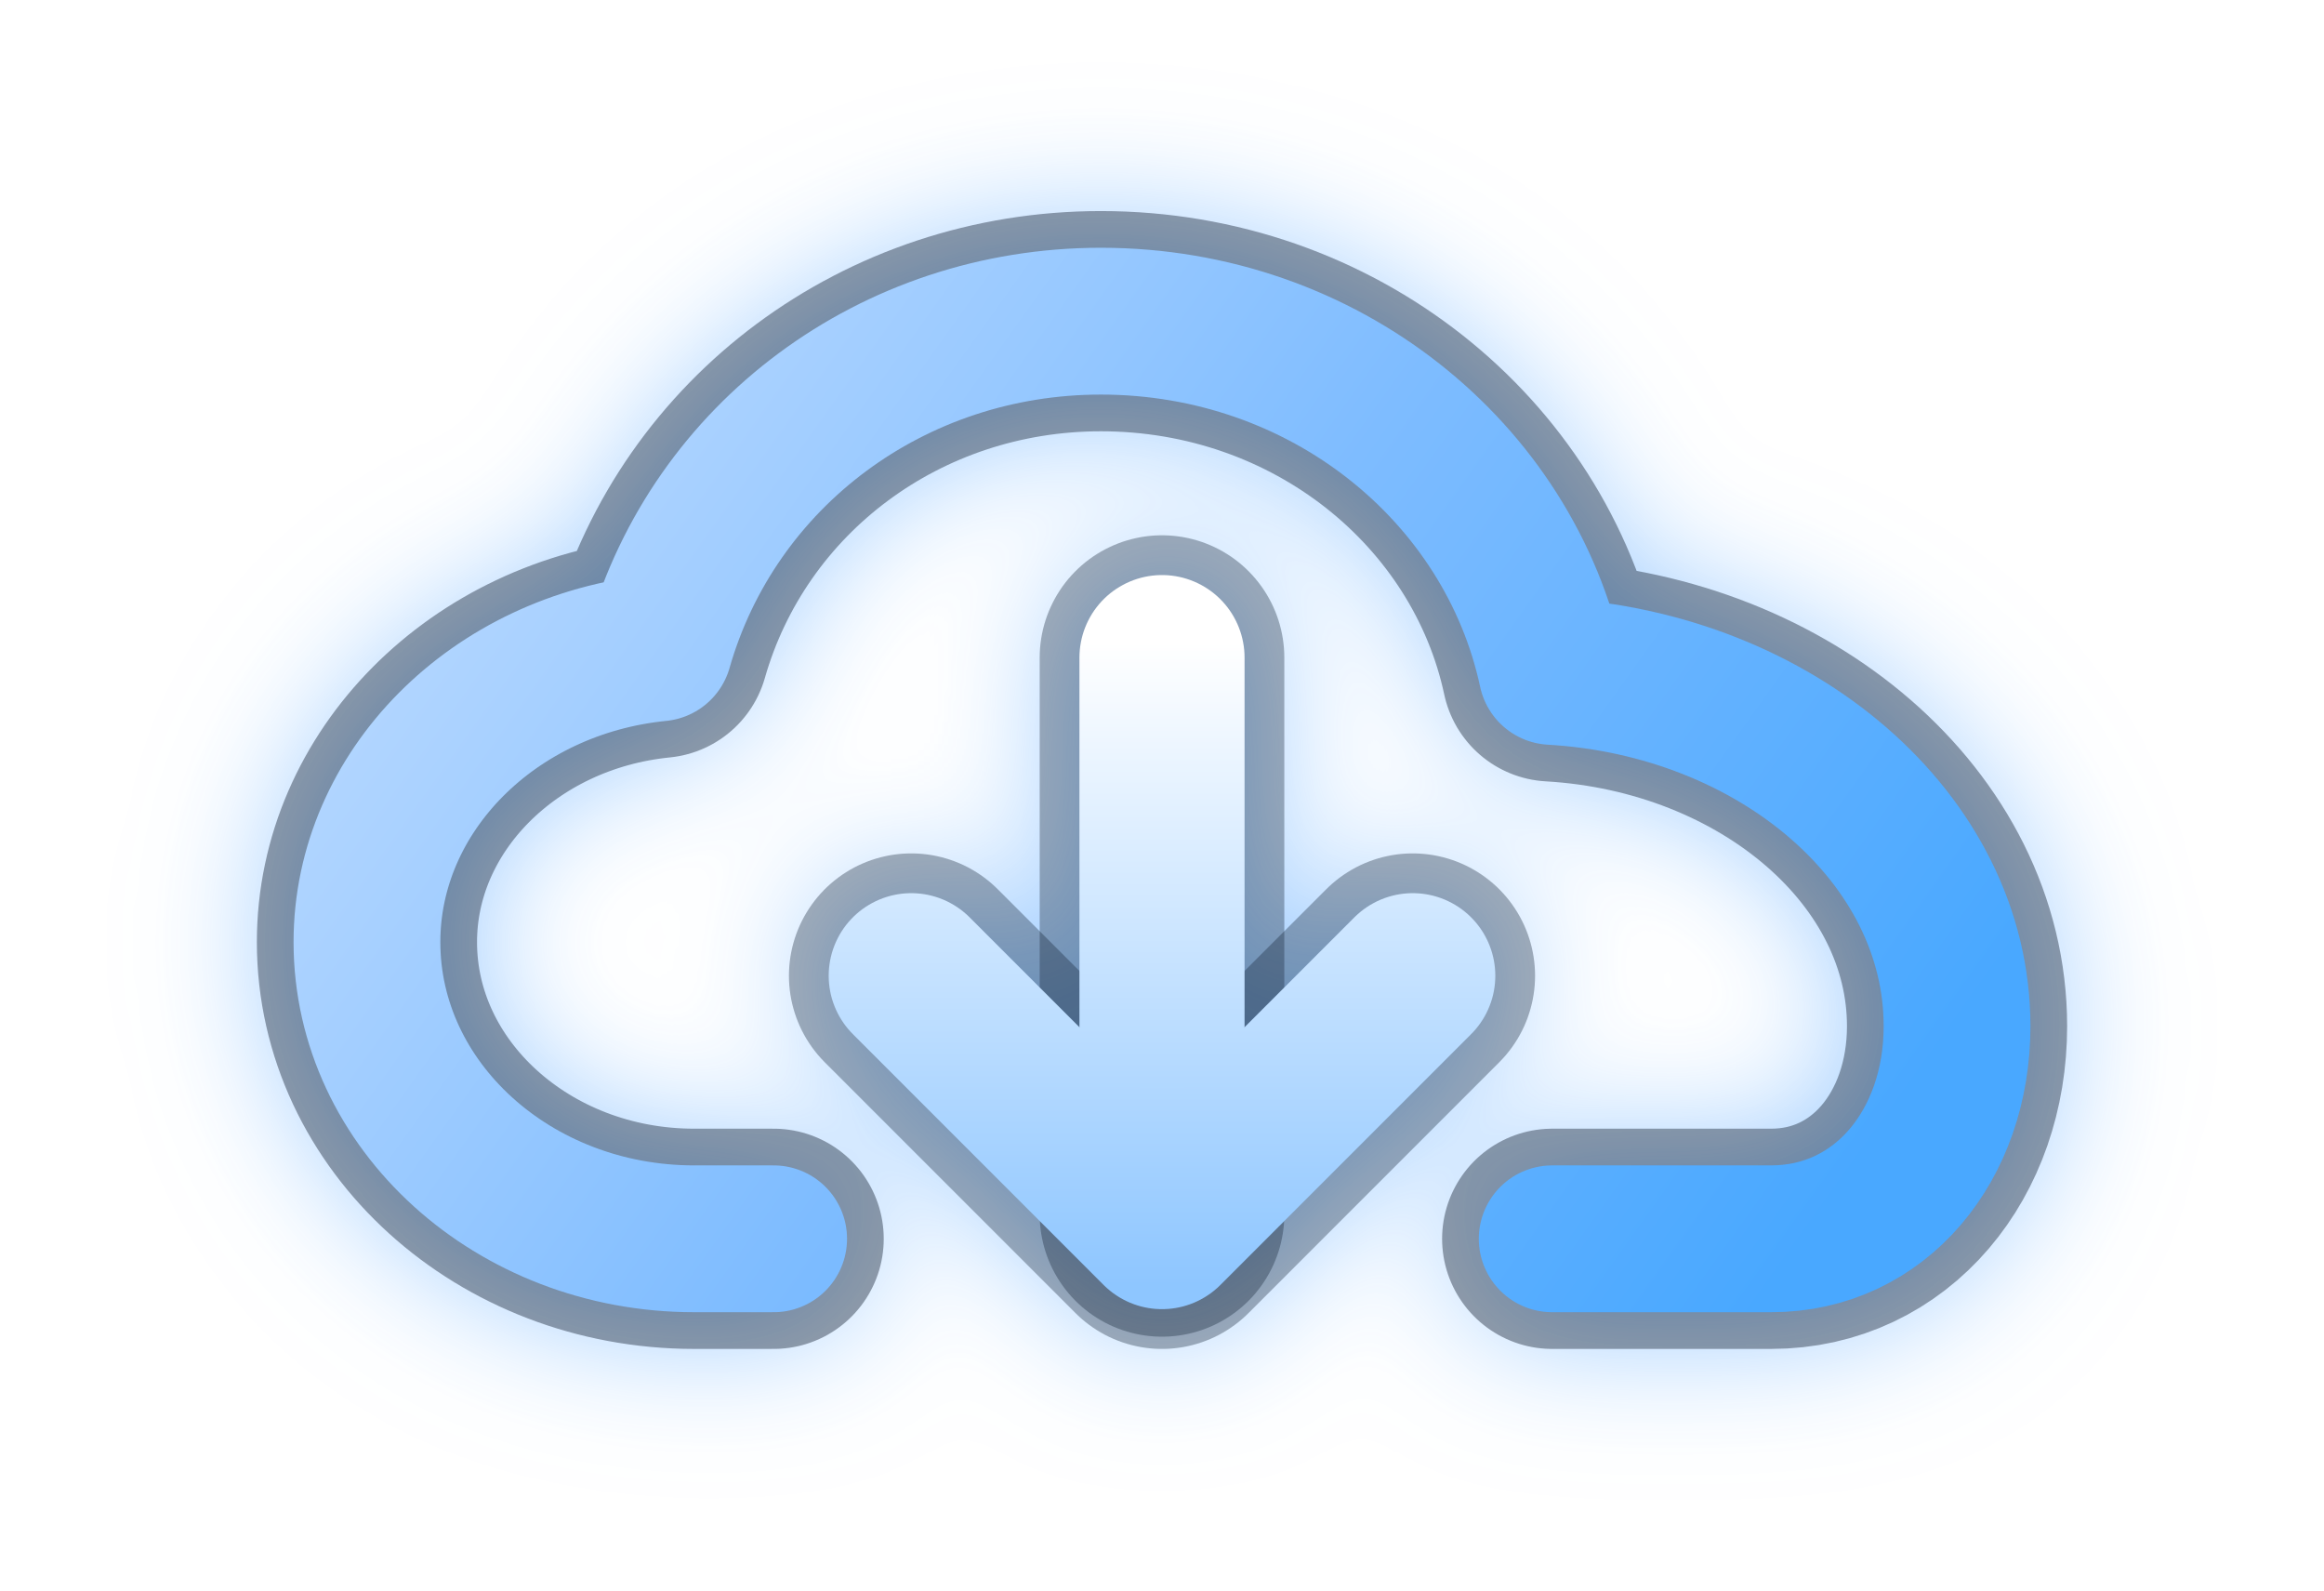
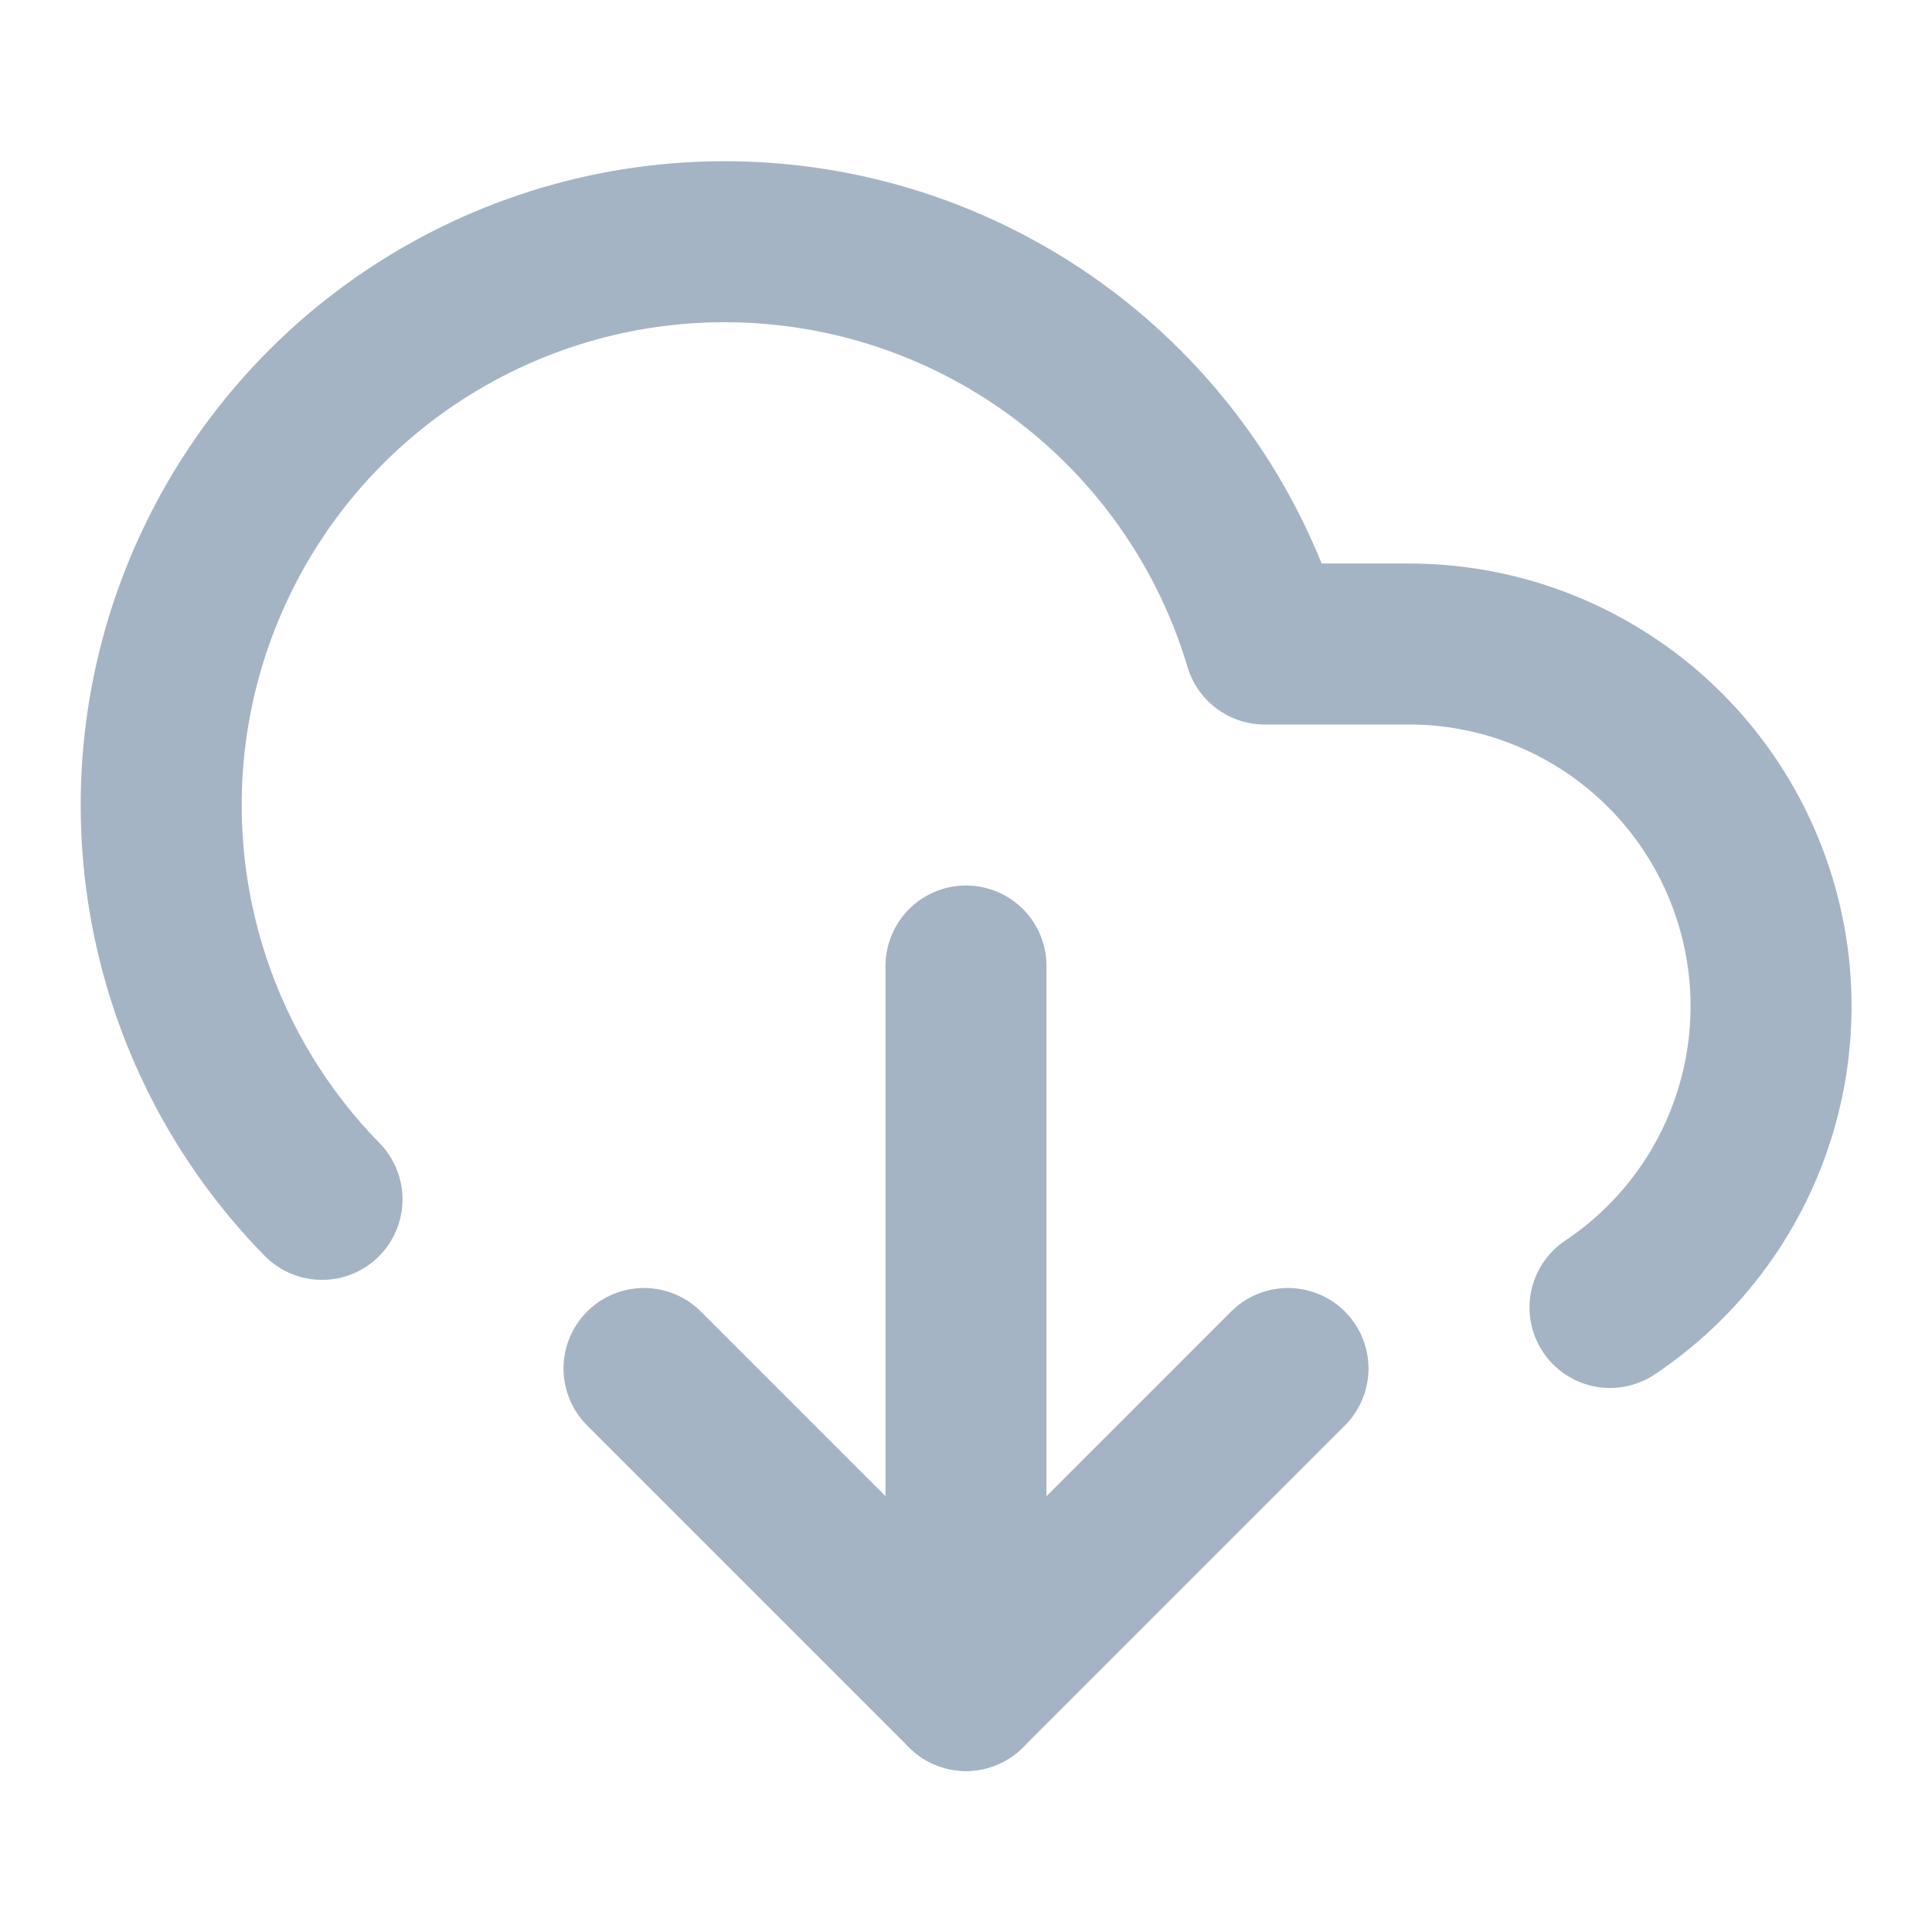
- <svg xmlns="http://www.w3.org/2000/svg" viewBox="-6 -4 76 52" role="img" aria-label="Cloud download">
-   <defs>
-     <filter id="softGlow" x="-40%" y="-50%" width="180%" height="220%" color-interpolation-filters="sRGB">
-       <feGaussianBlur stdDeviation="2.2" result="blur" />
-       <feColorMatrix in="blur" type="matrix" values="0 0 0 0 0.20  0 0 0 0 0.58  0 0 0 0 1.00  0 0 0 .55 0" result="glow" />
-       <feMerge>
-         <feMergeNode in="glow" />
-         <feMergeNode in="SourceGraphic" />
-       </feMerge>
-     </filter>
-     <linearGradient id="cloudStroke" x1="10" y1="8" x2="52" y2="38" gradientUnits="userSpaceOnUse">
-       <stop offset="0" stop-color="#b9d9ff" />
-       <stop offset="0.48" stop-color="#7ebcff" />
-       <stop offset="1" stop-color="#49a8ff" />
-     </linearGradient>
-     <linearGradient id="arrowStroke" x1="32" y1="17" x2="32" y2="38" gradientUnits="userSpaceOnUse">
-       <stop offset="0" stop-color="#ffffff" />
-       <stop offset="1" stop-color="#8ec6ff" />
-     </linearGradient>
-   </defs>
-   <g filter="url(#softGlow)" fill="none" stroke-linecap="round" stroke-linejoin="round">
-     <path d="M19.3 36.5H16.7C10.8 36.5 6 32.15 6 26.8c0-4.92 4.13-9.08 9.55-9.62C17.35 10.88 23.18 6.5 30 6.5c7.3 0 13.35 4.92 14.75 11.45C52.08 18.37 58 23.4 58 29.55c0 3.88-2.5 6.95-6.08 6.95h-7.16" stroke="#162132" stroke-width="7.2" opacity="0.42" />
-     <path d="M19.3 36.5H16.7C10.8 36.5 6 32.15 6 26.8c0-4.92 4.13-9.08 9.55-9.62C17.35 10.88 23.18 6.5 30 6.5c7.3 0 13.35 4.92 14.75 11.45C52.08 18.37 58 23.4 58 29.55c0 3.88-2.5 6.95-6.08 6.95h-7.16" stroke="url(#cloudStroke)" stroke-width="4.8" />
-     <path d="M32 17.5v18.2" stroke="#132031" stroke-width="8" opacity="0.34" />
-     <path d="M23.8 27.9 32 36.1l8.2-8.2" stroke="#132031" stroke-width="8" opacity="0.34" />
-     <path d="M32 17.5v18.2" stroke="url(#arrowStroke)" stroke-width="5.4" />
-     <path d="M23.8 27.9 32 36.1l8.2-8.2" stroke="url(#arrowStroke)" stroke-width="5.4" />
-   </g>
+ <svg xmlns="http://www.w3.org/2000/svg" viewBox="0 0 24 24" fill="none" stroke="#a5b4c4" stroke-width="2" stroke-linecap="round" stroke-linejoin="round">
+   <path d="M4 14.899A7 7 0 1 1 15.71 8h1.79a4.5 4.5 0 0 1 2.5 8.242" />
+   <path d="M12 12v9" />
+   <path d="m8 17 4 4 4-4" />
</svg>
